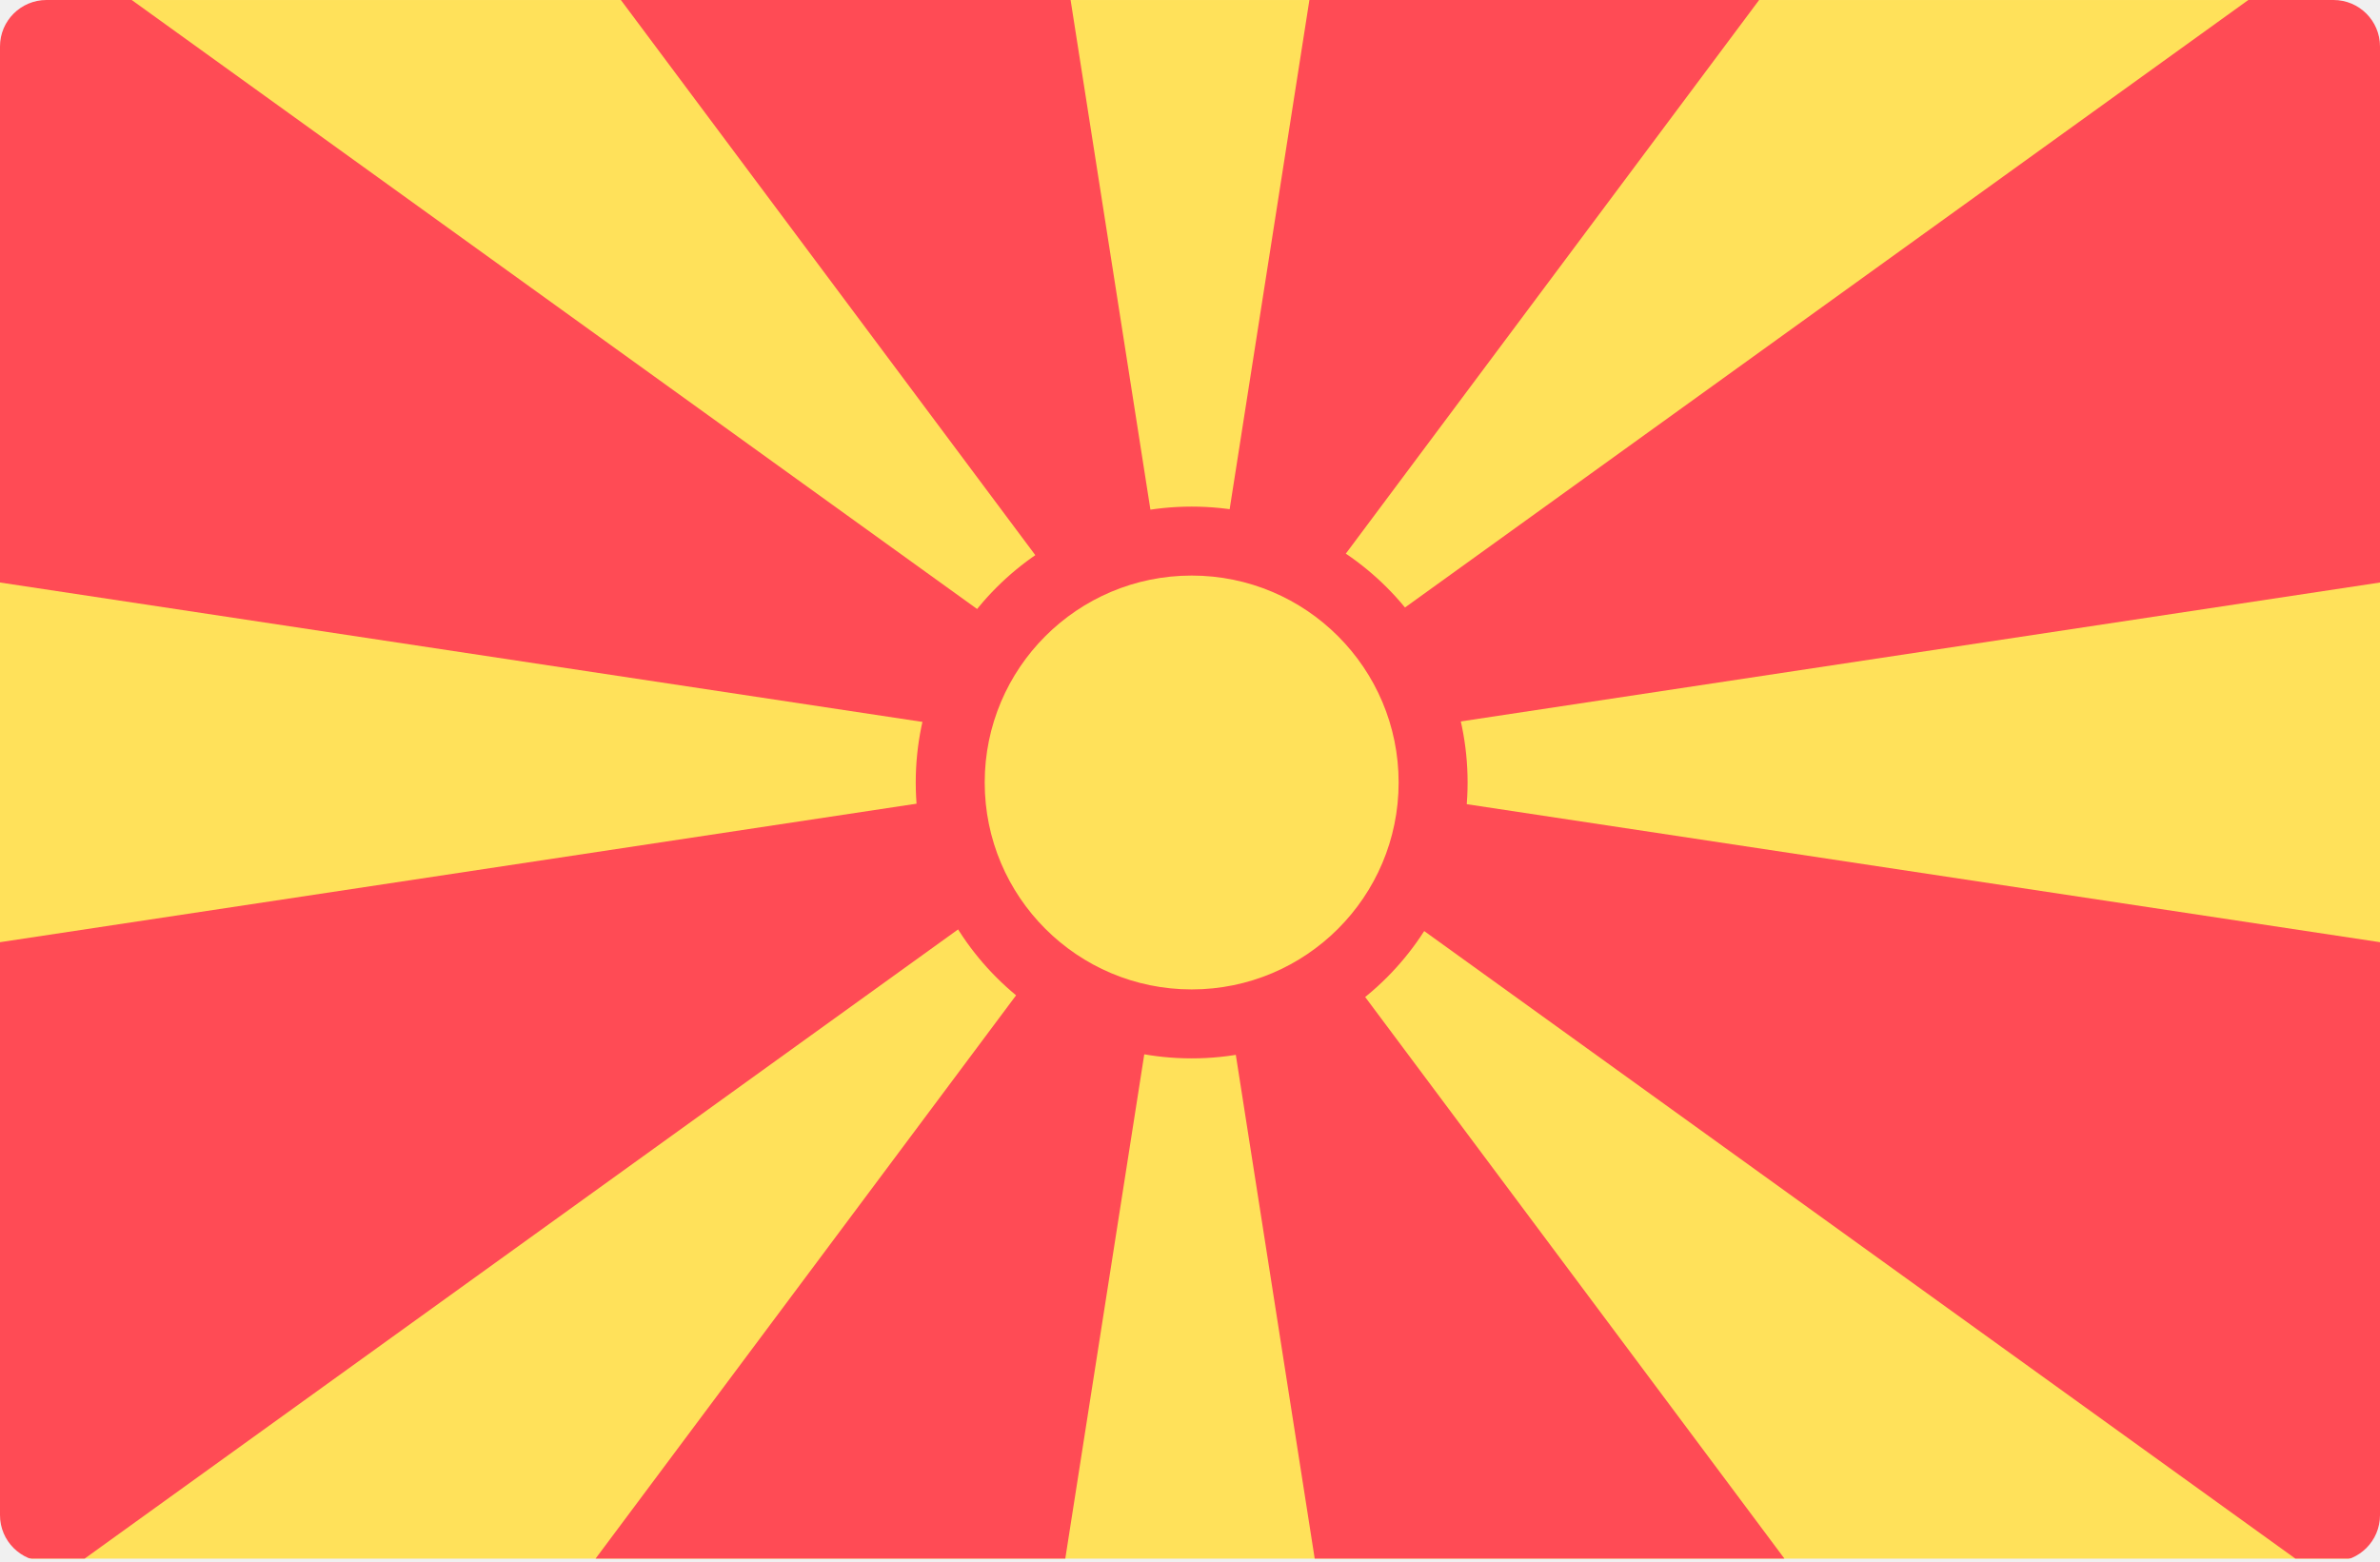
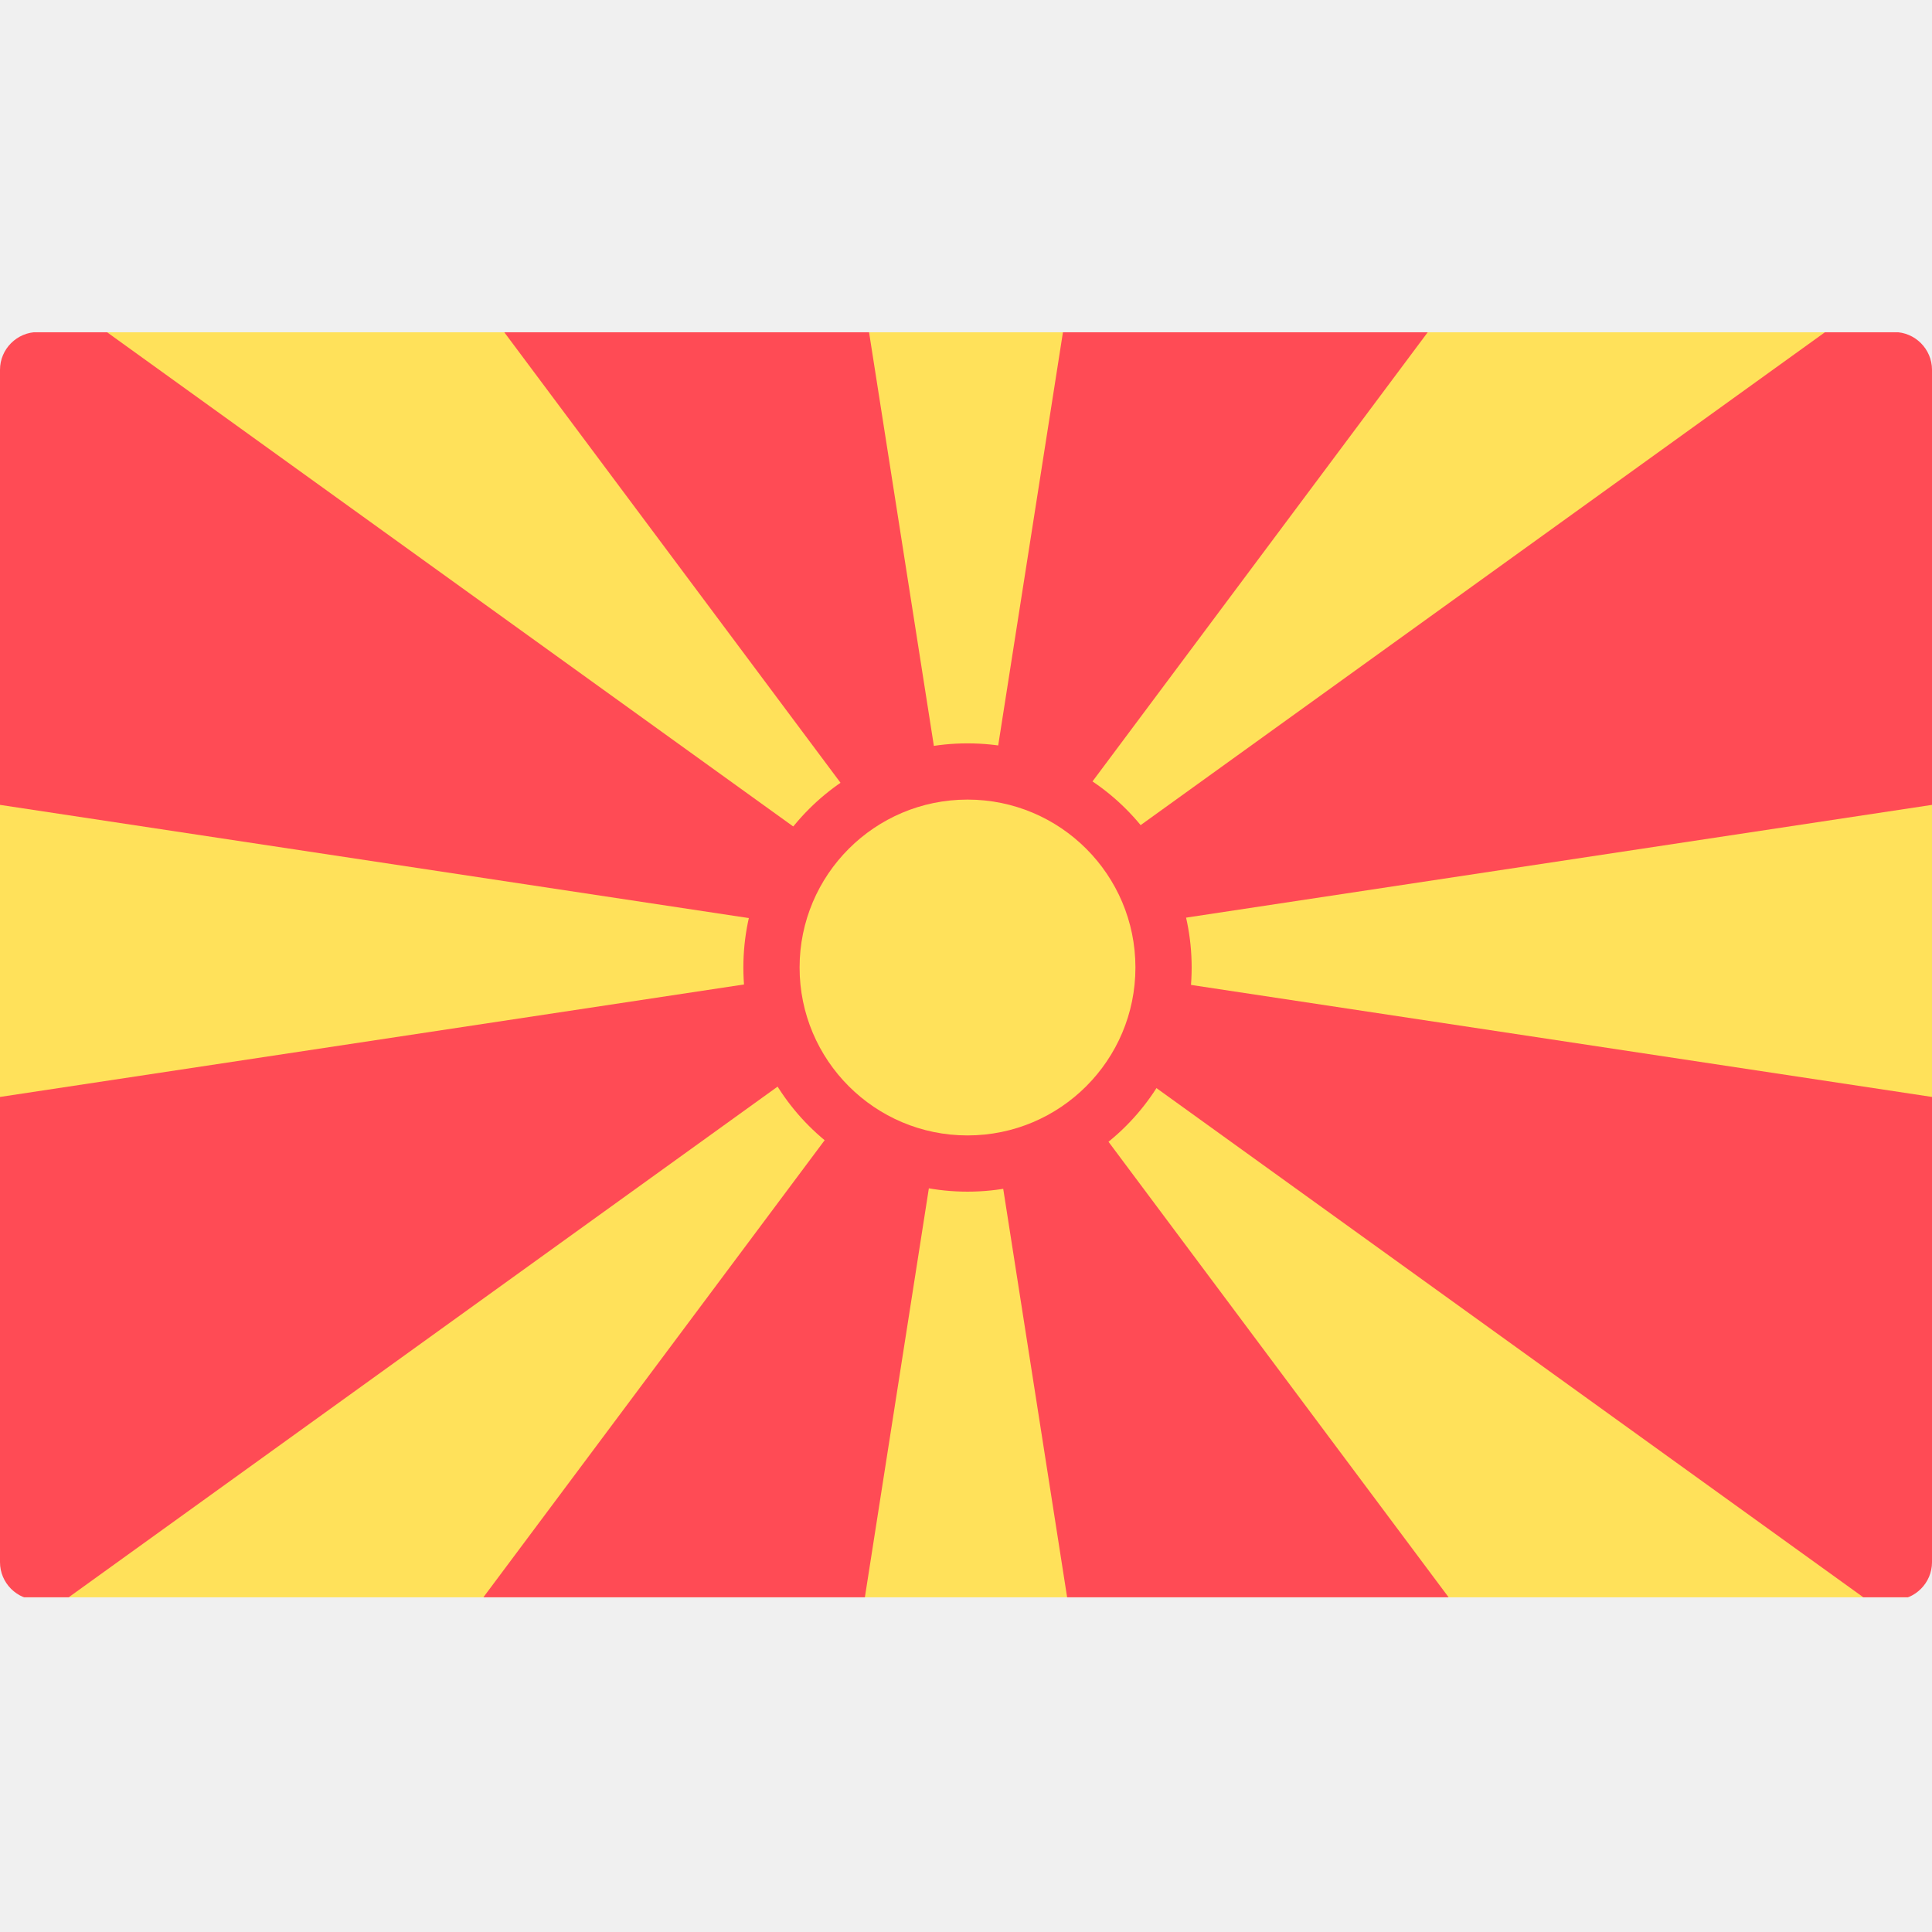
- <svg xmlns="http://www.w3.org/2000/svg" xmlns:xlink="http://www.w3.org/1999/xlink" width="512px" height="336px" viewBox="0 0 512 336" version="1.1">
-   <defs>
-     <rect id="path-1" x="0" y="0" width="512" height="336" rx="10" />
-   </defs>
-   <g id="Page-1" stroke="none" stroke-width="1" fill="none" fill-rule="evenodd">
+ <svg xmlns="http://www.w3.org/2000/svg" version="1.1" id="Layer_1" x="0px" y="0px" viewBox="0 0 512 512" style="enable-background:new 0 0 512 512;" xml:space="preserve">
+   <style type="text/css">
+ 	.st0{filter:url(#Adobe_OpacityMaskFilter);}
+ 	.st1{fill-rule:evenodd;clip-rule:evenodd;fill:#FFFFFF;}
+ 	.st2{mask:url(#mask-2_1_);}
+ 	.st3{fill:#FFE15A;}
+ 	.st4{fill:#FF4B55;}
+ </style>
+   <g id="Page-1">
    <g id="mk">
-       <mask id="mask-2" fill="white">
-         <use xlink:href="#path-1" />
+       <g id="Mask">
+ 		</g>
+       <defs>
+         <filter id="Adobe_OpacityMaskFilter" filterUnits="userSpaceOnUse" x="0" y="88" width="512" height="335.4">
+           <feColorMatrix type="matrix" values="1 0 0 0 0  0 1 0 0 0  0 0 1 0 0  0 0 0 1 0" />
+         </filter>
+       </defs>
+       <mask maskUnits="userSpaceOnUse" x="0" y="88" width="512" height="335.4" id="mask-2_1_">
+         <g class="st0">
+           <path id="path-1_1_" class="st1" d="M10,88h492c5.5,0,10,4.5,10,10v316c0,5.5-4.5,10-10,10H10c-5.5,0-10-4.5-10-10V98      C0,92.5,4.5,88,10,88z" />
+         </g>
      </mask>
-       <g id="Mask" />
-       <g mask="url(#mask-2)" fill-rule="nonzero">
-         <rect id="Rectangle" fill="#FFE15A" x="0" y="0.003" width="512" height="335.349" />
-         <polygon id="Path" fill="#FF4B55" points="383.875 335.344 256 164.027 282.827 335.344" />
-         <polygon id="Path" fill="#FF4B55" points="133.565 -1.42108547e-14 256 164.027 230.314 -1.42108547e-14" />
-         <polygon id="Path" fill="#FF4B55" points="229.171 335.344 256 164.027 128.124 335.344" />
-         <polygon id="Path" fill="#FF4B55" points="0 -1.42108547e-14 0 125.332 256 164.027 28.333 -1.42108547e-14" />
-         <polygon id="Path" fill="#FF4B55" points="0 335.344 18.212 335.344 256 164.027 0 202.72" />
-         <polygon id="Path" fill="#FF4B55" points="256 164.027 512 125.332 512 -1.42108547e-14 483.669 -1.42108547e-14" />
-         <polygon id="Path" fill="#FF4B55" points="281.686 -1.42108547e-14 256 164.027 378.434 -1.42108547e-14" />
-         <polygon id="Path" fill="#FF4B55" points="512 335.344 512 202.721 256 164.027 493.787 335.344" />
-         <circle id="Oval" fill="#FF4B55" cx="256.359" cy="168.359" r="59.359" />
-         <circle id="Oval" fill="#FFE15A" cx="256.359" cy="168.359" r="44.522" />
+       <g class="st2">
+         <rect id="Rectangle" y="88" class="st3" width="512" height="335.3" />
+         <polygon id="Path" class="st4" points="383.9,423.3 256,252 282.8,423.3    " />
+         <polygon id="Path_1_" class="st4" points="133.6,88 256,252 230.3,88    " />
+         <polygon id="Path_2_" class="st4" points="229.2,423.3 256,252 128.1,423.3    " />
+         <polygon id="Path_3_" class="st4" points="0,88 0,213.3 256,252 28.3,88    " />
+         <polygon id="Path_4_" class="st4" points="0,423.3 18.2,423.3 256,252 0,290.7    " />
+         <polygon id="Path_5_" class="st4" points="256,252 512,213.3 512,88 483.7,88    " />
+         <polygon id="Path_6_" class="st4" points="281.7,88 256,252 378.4,88    " />
+         <polygon id="Path_7_" class="st4" points="512,423.3 512,290.7 256,252 493.8,423.3    " />
+         <circle id="Oval" class="st4" cx="256.4" cy="256.4" r="59.4" />
+         <circle id="Oval_1_" class="st3" cx="256.4" cy="256.4" r="44.5" />
      </g>
    </g>
  </g>
</svg>
